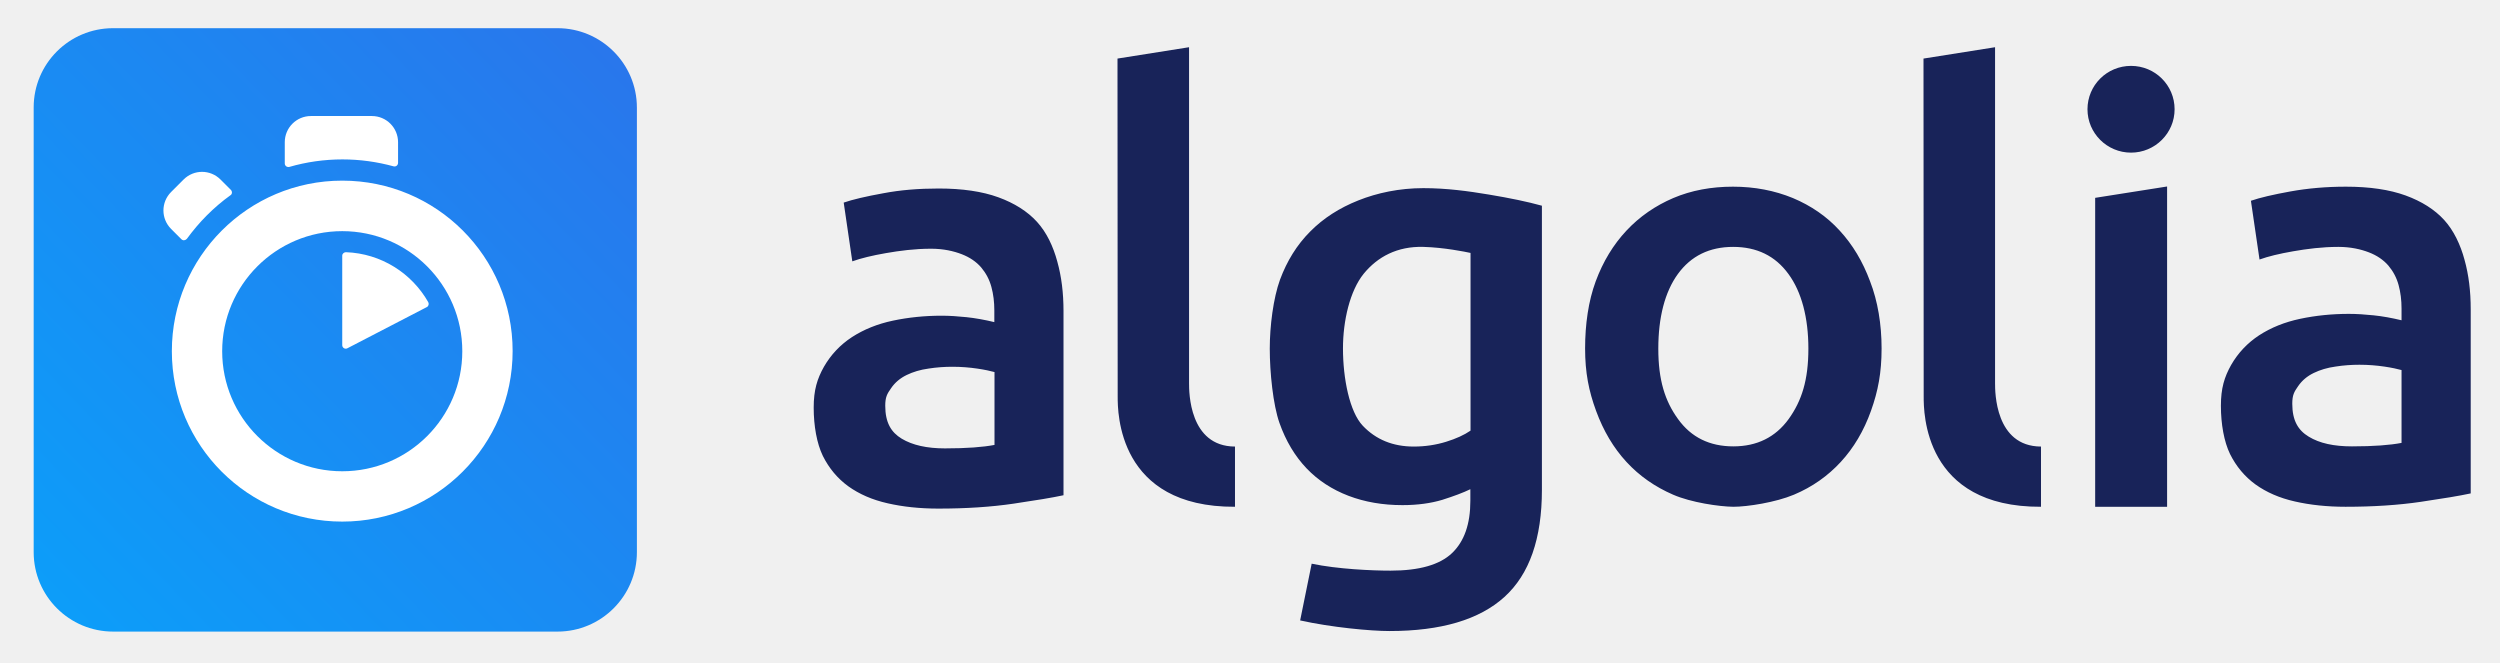
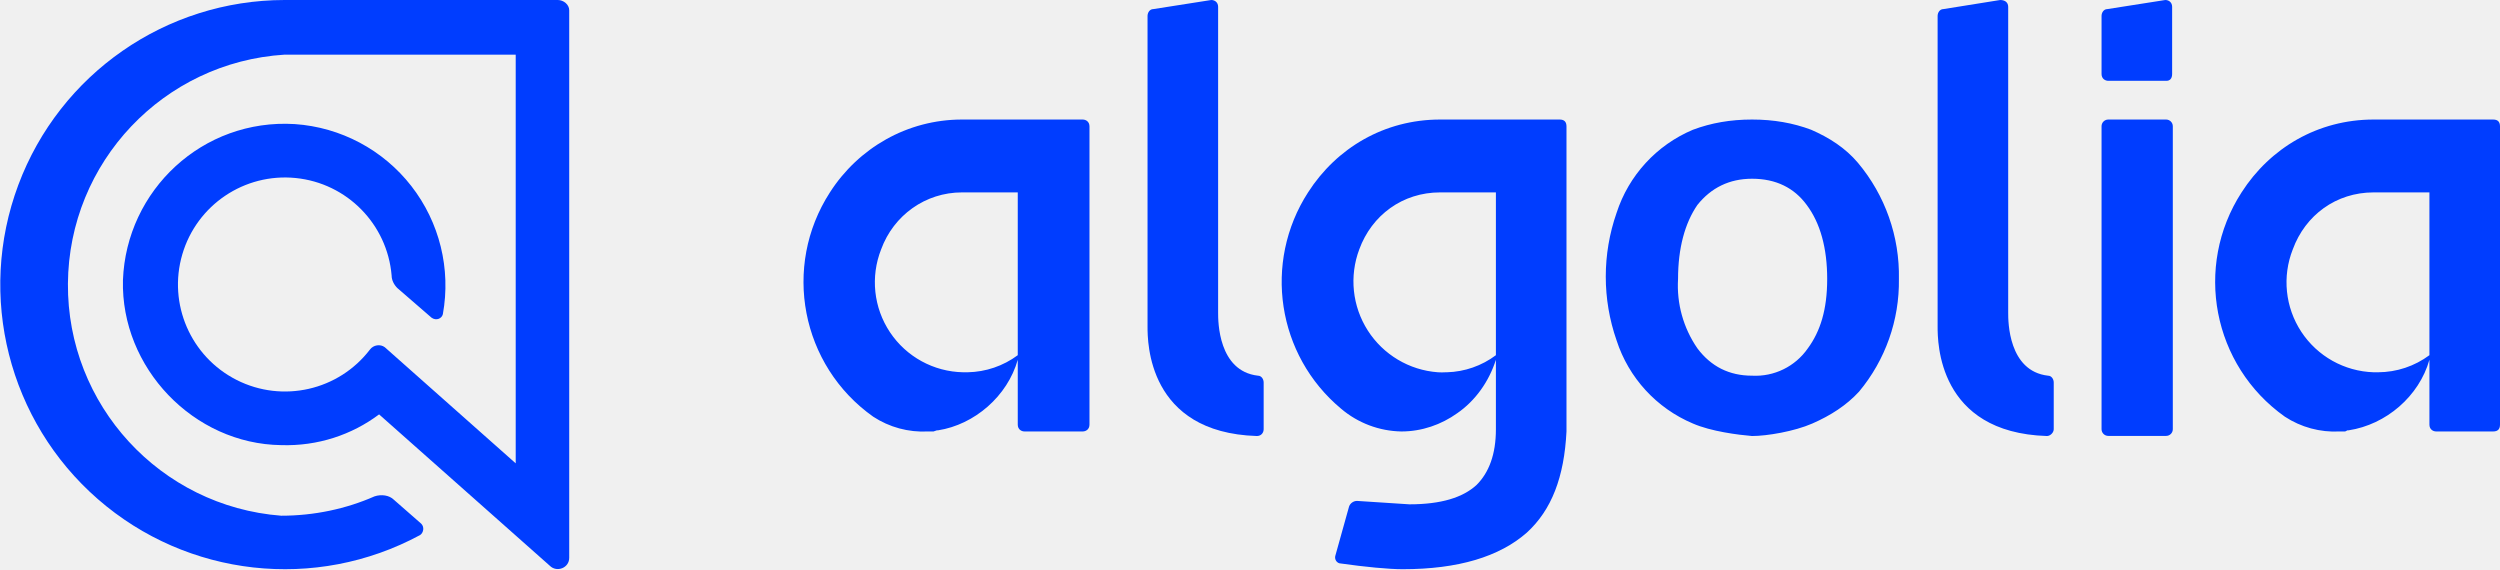
- <svg xmlns="http://www.w3.org/2000/svg" xml:space="preserve" baseProfile="basic" viewBox="0 0 1366 362">
-   <linearGradient id="a" x1="428.258" x2="434.145" y1="404.15" y2="409.85" gradientTransform="matrix(94.045 0 0 -94.072 -40381.527 38479.52)" gradientUnits="userSpaceOnUse">
-     <stop offset="0" style="stop-color:#00aeff" />
-     <stop offset="1" style="stop-color:#3369e7" />
-   </linearGradient>
-   <path d="M61.8 15.4h242.8c23.9 0 43.4 19.4 43.4 43.4v242.9c0 23.9-19.4 43.4-43.4 43.4H61.8c-23.9 0-43.4-19.4-43.4-43.4v-243c0-23.9 19.4-43.3 43.4-43.3z" style="fill:url(#a)" />
-   <path d="M187 98.7c-51.4 0-93.1 41.7-93.1 93.2S135.6 285 187 285s93.1-41.7 93.1-93.2-41.6-93.1-93.1-93.1zm0 158.8c-36.2 0-65.6-29.4-65.6-65.6s29.4-65.6 65.6-65.6 65.6 29.4 65.6 65.6-29.3 65.6-65.6 65.6zm0-117.8v48.9c0 1.4 1.5 2.4 2.8 1.7l43.4-22.5c1-.5 1.3-1.7.8-2.7-9-15.8-25.7-26.6-45-27.3-1 0-2 .8-2 1.9zm-60.8-35.9-5.7-5.7c-5.6-5.6-14.6-5.6-20.2 0l-6.8 6.8c-5.6 5.6-5.6 14.6 0 20.2l5.6 5.6c.9.9 2.2.7 3-.2 3.3-4.5 6.9-8.8 10.9-12.8 4.1-4.1 8.3-7.7 12.9-11 1-.6 1.1-2 .3-2.9zM217.5 89V77.7c0-7.9-6.4-14.3-14.3-14.3h-33.3c-7.9 0-14.3 6.4-14.3 14.3v11.6c0 1.3 1.2 2.2 2.5 1.9 9.3-2.7 19.1-4.1 29-4.1 9.5 0 18.9 1.3 28 3.8 1.2.3 2.4-.6 2.4-1.9z" style="fill:#fff" />
-   <path d="M721.5 265.6c0 26.7-6.8 46.2-20.5 58.6-13.7 12.4-34.6 18.6-62.8 18.6-10.3 0-31.7-2-48.8-5.8l6.3-31c14.3 3 33.2 3.8 43.1 3.8 15.7 0 26.9-3.2 33.6-9.6s10-15.9 10-28.5v-6.4c-3.9 1.9-9 3.8-15.3 5.8-6.3 1.9-13.6 2.9-21.8 2.9-10.8 0-20.6-1.7-29.5-5.1-8.9-3.4-16.6-8.4-22.9-15-6.3-6.6-11.3-14.9-14.8-24.8s-5.3-27.6-5.3-40.6c0-12.2 1.9-27.5 5.6-37.7 3.8-10.2 9.2-19 16.5-26.3 7.2-7.3 16-12.9 26.3-17s22.4-6.7 35.5-6.7c12.7 0 24.4 1.6 35.8 3.5 11.4 1.9 21.1 3.9 29 6.1v155.2zm-108.7-77.2c0 16.4 3.6 34.6 10.8 42.2 7.2 7.6 16.5 11.4 27.9 11.4 6.2 0 12.1-.9 17.6-2.6 5.5-1.7 9.9-3.7 13.4-6.1v-97.1c-2.8-.6-14.5-3-25.8-3.3-14.2-.4-25 5.4-32.6 14.7-7.5 9.3-11.3 25.6-11.3 40.8zm294.3 0c0 13.2-1.9 23.2-5.8 34.1s-9.4 20.2-16.5 27.9c-7.1 7.7-15.6 13.7-25.6 17.9s-25.4 6.6-33.1 6.6c-7.7-.1-23-2.3-32.9-6.6-9.9-4.3-18.4-10.2-25.5-17.9-7.1-7.7-12.6-17-16.6-27.9s-6-20.9-6-34.1c0-13.2 1.8-25.9 5.8-36.7 4-10.8 9.6-20 16.8-27.7s15.8-13.6 25.6-17.8c9.9-4.2 20.8-6.2 32.6-6.2s22.7 2.1 32.7 6.2c10 4.2 18.6 10.1 25.6 17.8 7.1 7.7 12.6 16.9 16.6 27.7 4.2 10.8 6.3 23.5 6.3 36.7zm-40 .1c0-16.9-3.7-31-10.9-40.8-7.2-9.9-17.3-14.8-30.2-14.8-12.9 0-23 4.9-30.2 14.8-7.2 9.9-10.7 23.9-10.7 40.8 0 17.1 3.6 28.6 10.8 38.5 7.2 10 17.3 14.9 30.2 14.9 12.9 0 23-5 30.2-14.9 7.2-10 10.8-21.4 10.8-38.5zm127.1 86.4c-64.1.3-64.1-51.8-64.1-60.1L930 30l39.1-6.2v183.6c0 4.7 0 34.5 25.1 34.6v32.9zm68.9 0h-39.3V106.1l39.3-6.2v175zm-19.7-193.5c13.1 0 23.8-10.6 23.8-23.7S1056.6 34 1043.4 34s-23.8 10.6-23.8 23.7 10.7 23.7 23.8 23.7zm117.4 18.6c12.9 0 23.8 1.6 32.6 4.8 8.8 3.2 15.9 7.7 21.1 13.4s8.9 13.5 11.1 21.7c2.3 8.2 3.4 17.2 3.4 27.1v100.6c-6 1.3-15.1 2.8-27.3 4.6s-25.9 2.7-41.1 2.7c-10.1 0-19.4-1-27.7-2.9-8.4-1.9-15.5-5-21.5-9.3-5.9-4.3-10.5-9.8-13.9-16.6-3.3-6.8-5-16.4-5-26.4 0-9.6 1.9-15.7 5.6-22.3 3.8-6.6 8.9-12 15.3-16.2 6.5-4.2 13.9-7.2 22.4-9s17.4-2.7 26.6-2.7c4.3 0 8.8.3 13.6.8s9.8 1.4 15.2 2.7v-6.4c0-4.5-.5-8.8-1.6-12.8-1.1-4.1-3-7.6-5.6-10.7-2.7-3.1-6.2-5.5-10.6-7.2s-10-3-16.7-3c-9 0-17.2 1.1-24.7 2.4-7.5 1.3-13.7 2.8-18.4 4.5l-4.7-32.1c4.9-1.7 12.2-3.4 21.6-5.1s19.5-2.6 30.3-2.6zm3.3 141.9c12 0 20.9-.7 27.1-1.9v-39.8c-2.2-.6-5.3-1.3-9.4-1.9-4.1-.6-8.6-1-13.6-1-4.3 0-8.7.3-13.1 1-4.4.6-8.4 1.8-11.9 3.5s-6.4 4.1-8.5 7.2c-2.2 3.1-3.2 4.9-3.2 9.6 0 9.2 3.2 14.5 9 18 5.9 3.6 13.7 5.3 23.6 5.3zM391.9 101c12.9 0 23.8 1.6 32.6 4.8 8.8 3.2 15.9 7.7 21.1 13.4 5.3 5.8 8.9 13.5 11.1 21.7 2.3 8.2 3.4 17.2 3.4 27.1v100.6c-6 1.3-15.1 2.8-27.3 4.6-12.2 1.8-25.9 2.7-41.1 2.7-10.1 0-19.4-1-27.7-2.9-8.4-1.9-15.5-5-21.5-9.3-5.9-4.3-10.5-9.8-13.9-16.6-3.3-6.8-5-16.4-5-26.4 0-9.6 1.9-15.7 5.6-22.3 3.8-6.6 8.9-12 15.3-16.2 6.5-4.2 13.9-7.2 22.4-9s17.4-2.7 26.6-2.7c4.3 0 8.8.3 13.6.8 4.7.5 9.8 1.4 15.2 2.7v-6.4c0-4.5-.5-8.8-1.6-12.8-1.1-4.1-3-7.6-5.6-10.7-2.7-3.1-6.2-5.5-10.6-7.2-4.4-1.7-10-3-16.7-3-9 0-17.2 1.1-24.7 2.4-7.5 1.3-13.7 2.8-18.4 4.5l-4.7-32.1c4.9-1.7 12.2-3.4 21.6-5.1 9.4-1.8 19.5-2.6 30.3-2.6zm3.4 142c12 0 20.9-.7 27.1-1.9v-39.8c-2.2-.6-5.3-1.3-9.4-1.9-4.1-.6-8.6-1-13.6-1-4.3 0-8.7.3-13.1 1-4.4.6-8.4 1.8-11.9 3.5s-6.4 4.1-8.5 7.2c-2.2 3.1-3.2 4.9-3.2 9.6 0 9.2 3.2 14.5 9 18s13.7 5.3 23.6 5.3zm158.5 31.9c-64.1.3-64.1-51.8-64.1-60.1L489.6 30l39.1-6.2v183.6c0 4.7 0 34.5 25.1 34.6v32.9z" style="fill:#182359" transform="translate(121 2)" />
+ <svg xmlns="http://www.w3.org/2000/svg" viewBox="0 0 2196 500" fill="#003dff">
+   <path d="M1070 275V6c0-4-3-6-6-6l-51 8c-3 0-5 3-5 6v273c0 13 0 93 96 96 4 0 6-3 6-6v-41c0-3-2-6-5-6-35-4-35-48-35-55Z" />
+   <rect width="62.6" height="277.9" x="1846" y="105" rx="5.9" ry="5.9" />
+   <path d="M1852 71h51c3 0 5-2 5-6V6c0-4-3-6-6-6l-51 8c-3 0-5 3-5 6v51c0 4 3 6 6 6Zm-88 204V6c0-4-3-6-7-6l-50 8c-3 0-5 3-5 6v273c0 13 0 93 96 96 3 0 6-3 6-6v-41c0-3-2-6-5-6-35-4-35-48-35-55Zm-132-132c-11-13-25-22-41-29-16-6-33-9-52-9s-36 3-52 9a119 119 0 0 0-67 73 170 170 0 0 0 0 112 119 119 0 0 0 67 73c16 7 40 10 52 11 13 0 37-4 53-11s30-16 41-28a151 151 0 0 0 35-99 154 154 0 0 0-36-102Zm-44 163a56 56 0 0 1-49 24c-20 0-36-8-48-24a97 97 0 0 1-17-61c0-27 6-49 17-65 12-15 28-23 48-23 21 0 37 8 48 23 12 16 18 38 18 65s-6 46-17 61ZM894 105h-49c-48 0-91 25-116 64a145 145 0 0 0 38 197 80 80 0 0 0 48 13h5l3-1h1c32-5 61-30 70-62v57c0 4 3 6 6 6h51c3 0 6-2 6-6V111c0-4-3-6-6-6h-57Zm0 207a76 76 0 0 1-44 15h-4a79 79 0 0 1-72-108c11-30 39-50 71-50h49v143Zm1240-207h-49c-49 0-91 25-116 64a145 145 0 0 0 38 197 80 80 0 0 0 48 13h5l2-1h1c33-5 62-30 71-62v57c0 4 3 6 6 6h50c4 0 6-2 6-6V111c0-4-2-6-6-6h-56Zm0 207a76 76 0 0 1-45 15h-4a79 79 0 0 1-71-108c11-30 38-50 71-50h49v143Zm-820-207h-49c-49 0-91 25-116 64a145 145 0 0 0 29 190 84 84 0 0 0 53 20c18 0 35-6 49-16 16-11 28-28 34-47v61c0 22-6 38-17 49-12 11-31 17-59 17l-46-3c-3 0-6 2-7 5l-12 43c-1 3 1 7 5 7 21 3 42 5 54 5 49 0 85-11 109-32 22-20 33-49 35-89V111c0-4-2-6-6-6h-56Zm0 64v143a75 75 0 0 1-43 15h-1a54 54 0 0 1-7 0 80 80 0 0 1-69-108c11-30 38-50 71-50h49Z" />
+   <path d="M250 0a250 250 0 1 0 119 470c3-2 4-7 1-10l-24-21c-4-4-11-5-17-3-25 11-53 17-82 17a203 203 0 0 1 3-405h203v359L338 305c-4-3-10-2-13 2a94 94 0 1 1 19-65c0 4 2 8 5 11l30 26c4 3 9 1 10-3a142 142 0 0 0-130-167c-81-5-148 58-151 137-2 77 62 144 139 145 32 1 62-9 86-27l150 133c6 6 17 2 17-7V9c0-5-5-9-10-9H250Z" />
</svg>
